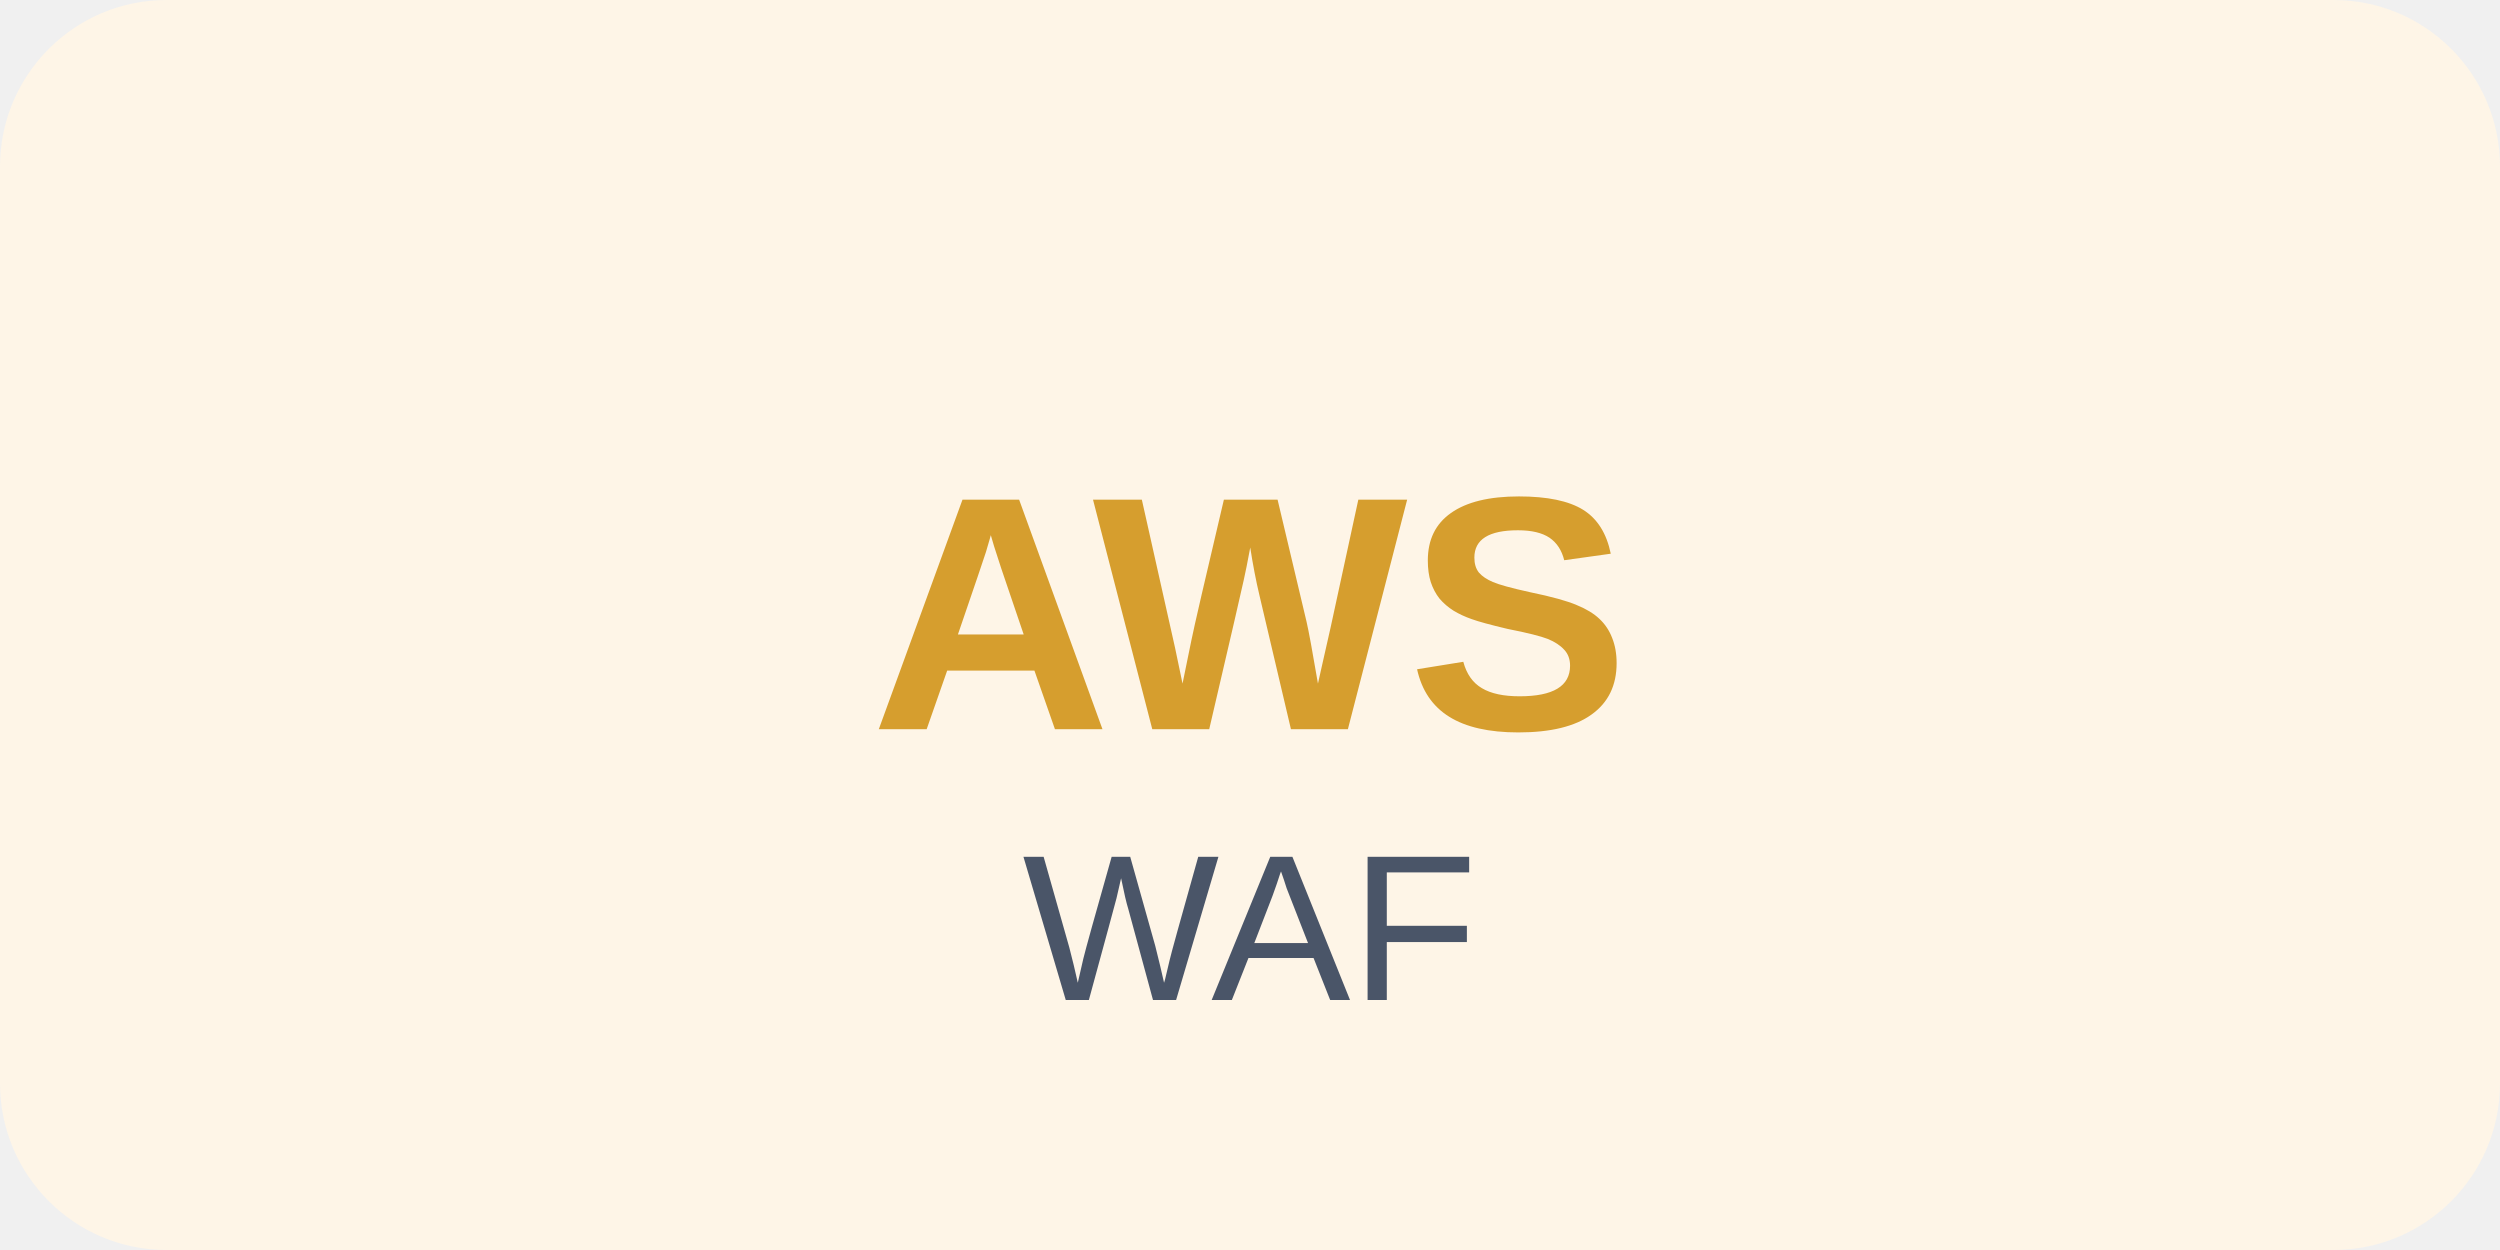
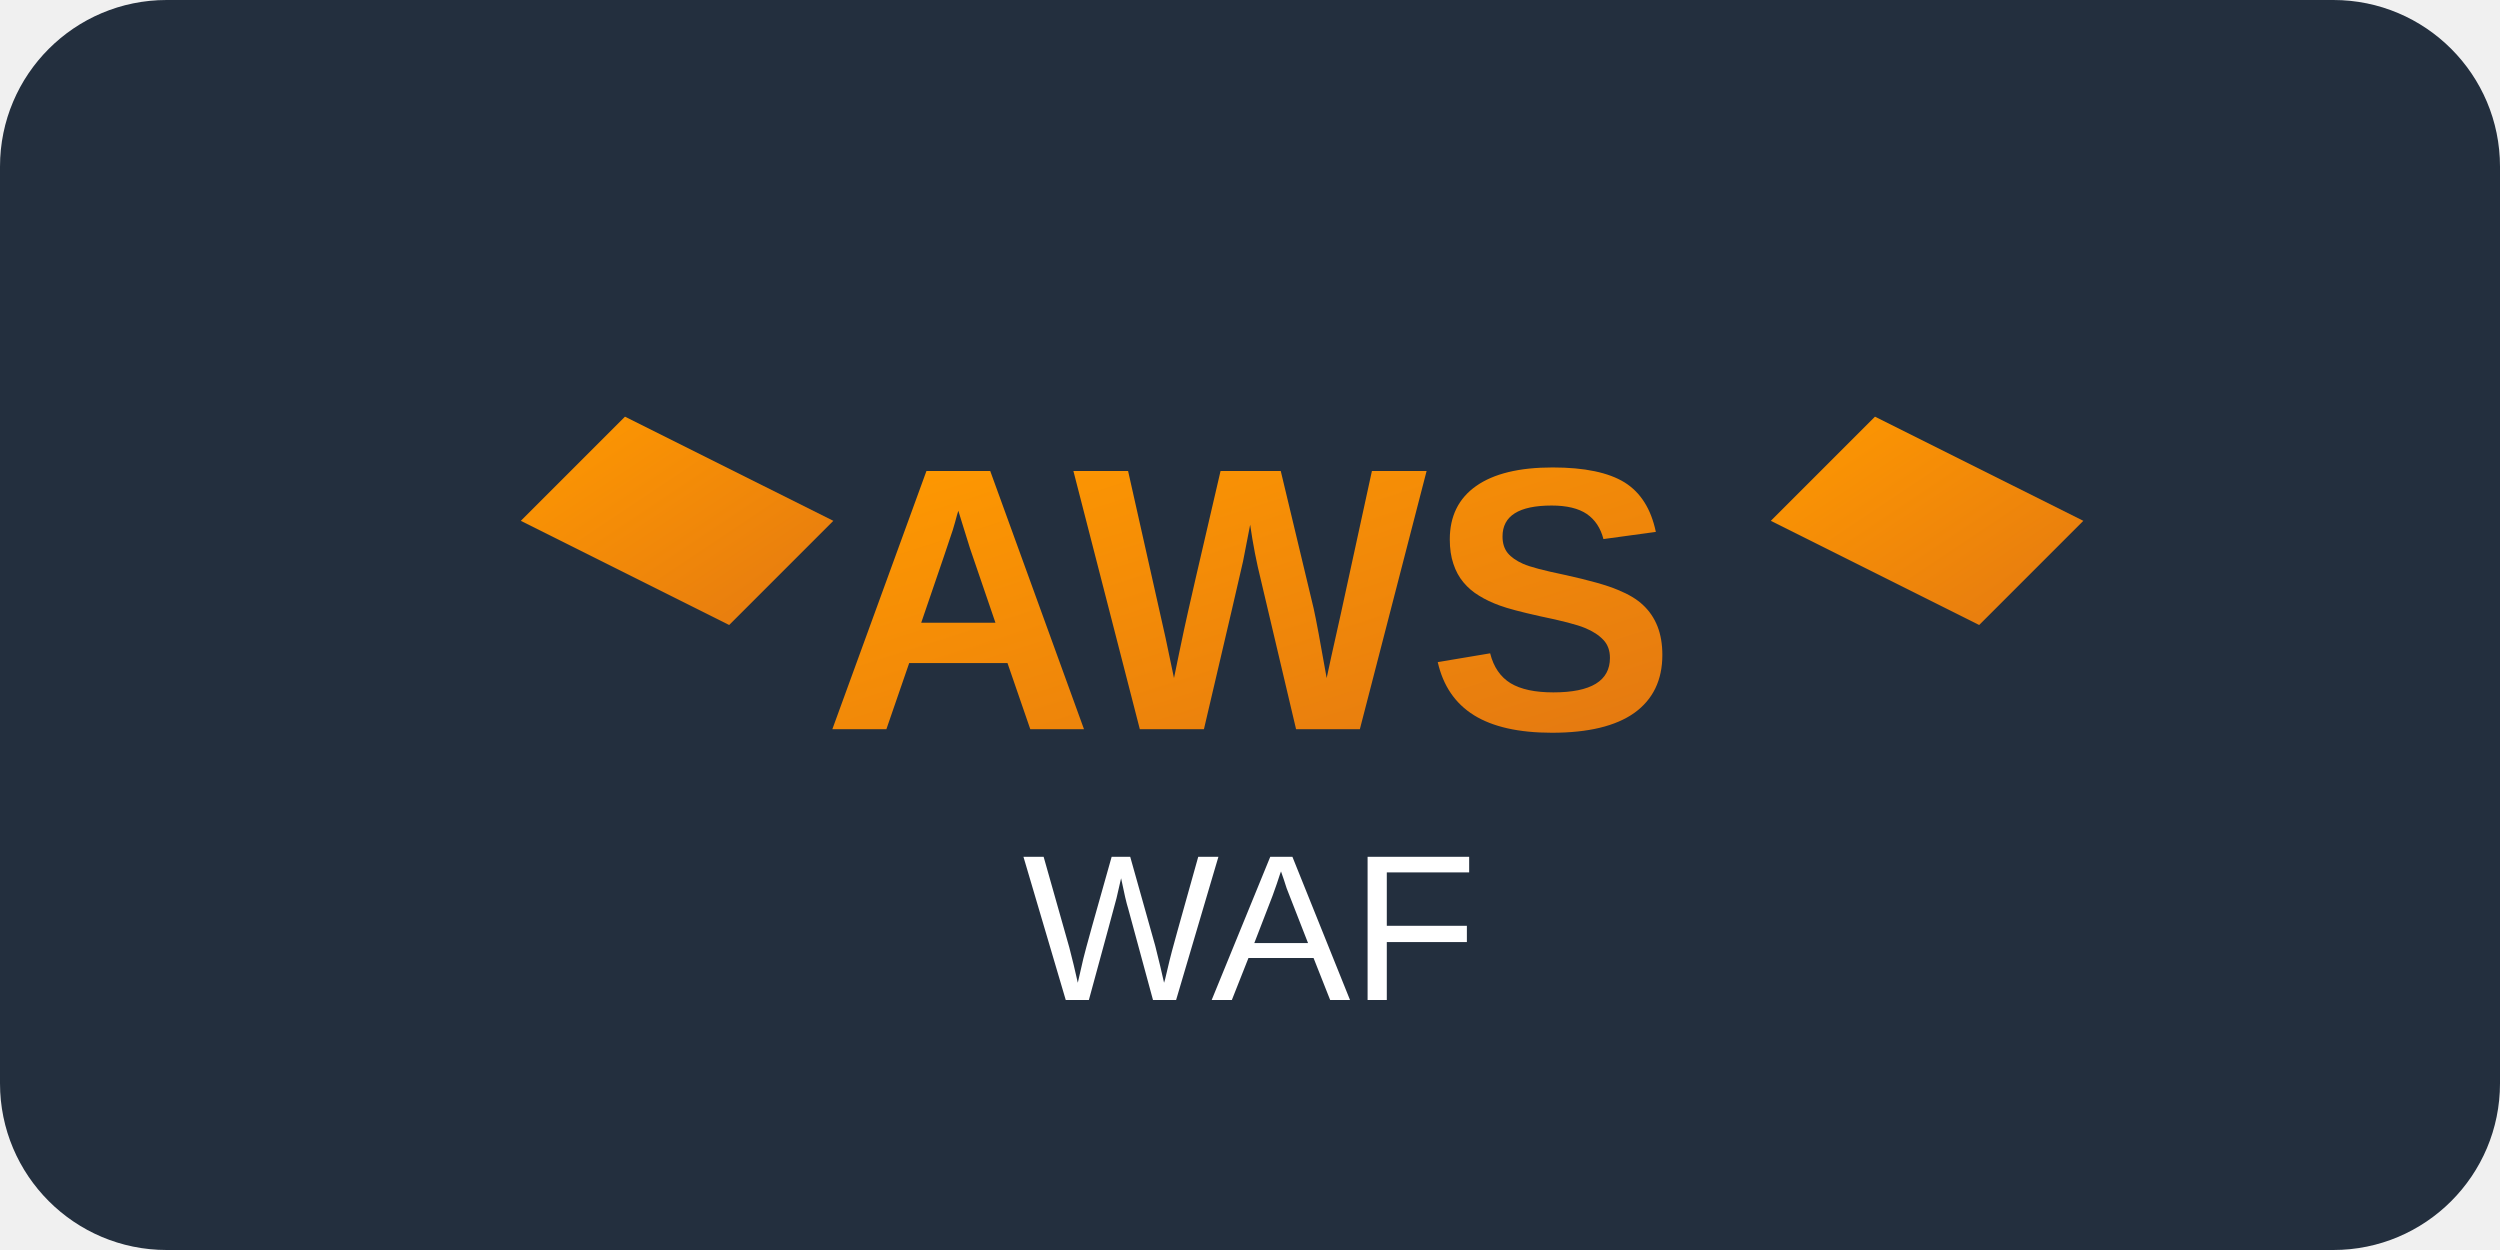
<svg xmlns="http://www.w3.org/2000/svg" width="120" height="60" viewBox="0 0 120 60">
-   <rect width="120" height="60" fill="#fef5e7" rx="8" />
-   <text x="60" y="35" font-family="Arial, sans-serif" font-size="16" font-weight="bold" text-anchor="middle" fill="#d69e2e">AWS</text>
-   <text x="60" y="48" font-family="Arial, sans-serif" font-size="10" text-anchor="middle" fill="#4a5568">WAF</text>
+   <defs>
+     <linearGradient id="awsGrad" x1="0%" y1="0%" x2="100%" y2="100%">
+       <stop offset="0%" style="stop-color:#ff9900;stop-opacity:1" />
+       <stop offset="100%" style="stop-color:#e47911;stop-opacity:1" />
+     </linearGradient>
+   </defs>
+   <rect width="120" height="60" fill="#232f3e" rx="8" />
+   <text x="60" y="35" font-family="Arial, sans-serif" font-size="18" font-weight="bold" text-anchor="middle" fill="url(#awsGrad)">AWS</text>
+   <text x="60" y="48" font-family="Arial, sans-serif" font-size="10" text-anchor="middle" fill="#ffffff">WAF</text>
+   <path d="M30 20 L40 25 L35 30 L25 25 Z" fill="url(#awsGrad)" />
+   <path d="M90 20 L100 25 L95 30 L85 25 Z" fill="url(#awsGrad)" />
</svg>
